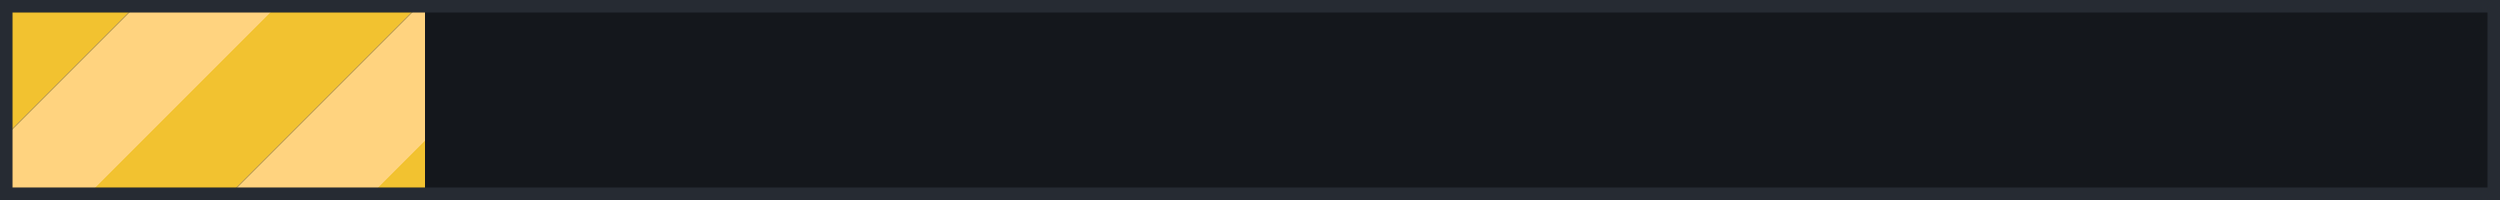
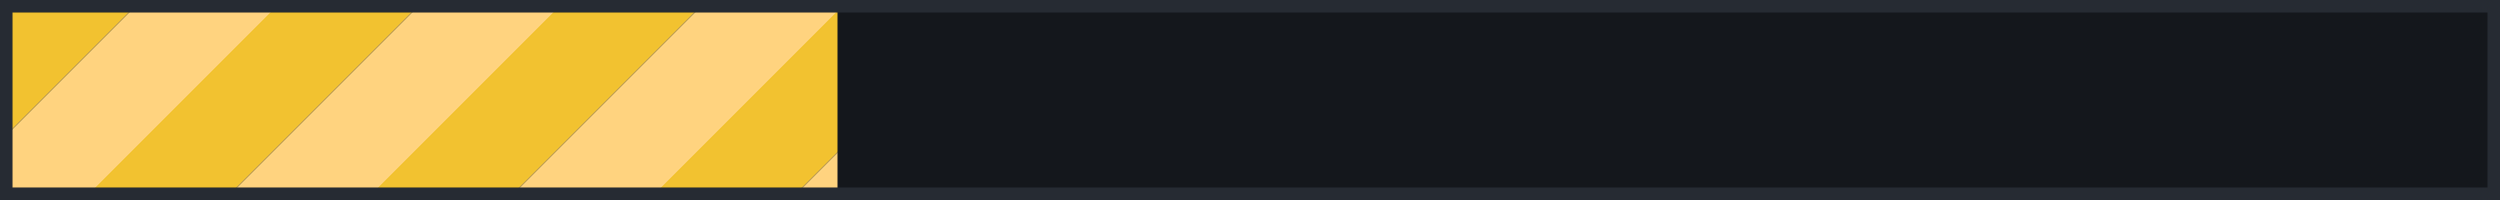
<svg xmlns="http://www.w3.org/2000/svg" width="200" height="16" viewBox="0 0 200 16">
  <defs>
    <pattern id="strisce" width="16" height="16" patternUnits="userSpaceOnUse" patternTransform="rotate(45)">
      <rect width="8" height="16" fill="#f2c230" />
      <rect x="8" width="8" height="16" fill="#ffd37f" />
    </pattern>
  </defs>
  <rect x="0.5" y="0.5" width="199" height="15" fill="#14171c" stroke="#262b33" />
-   <rect x="1" y="1" width="33" height="14" fill="url(#strisce)" />
+   <rect x="1" y="1" width="66" height="14" fill="url(#strisce)" />
</svg>
